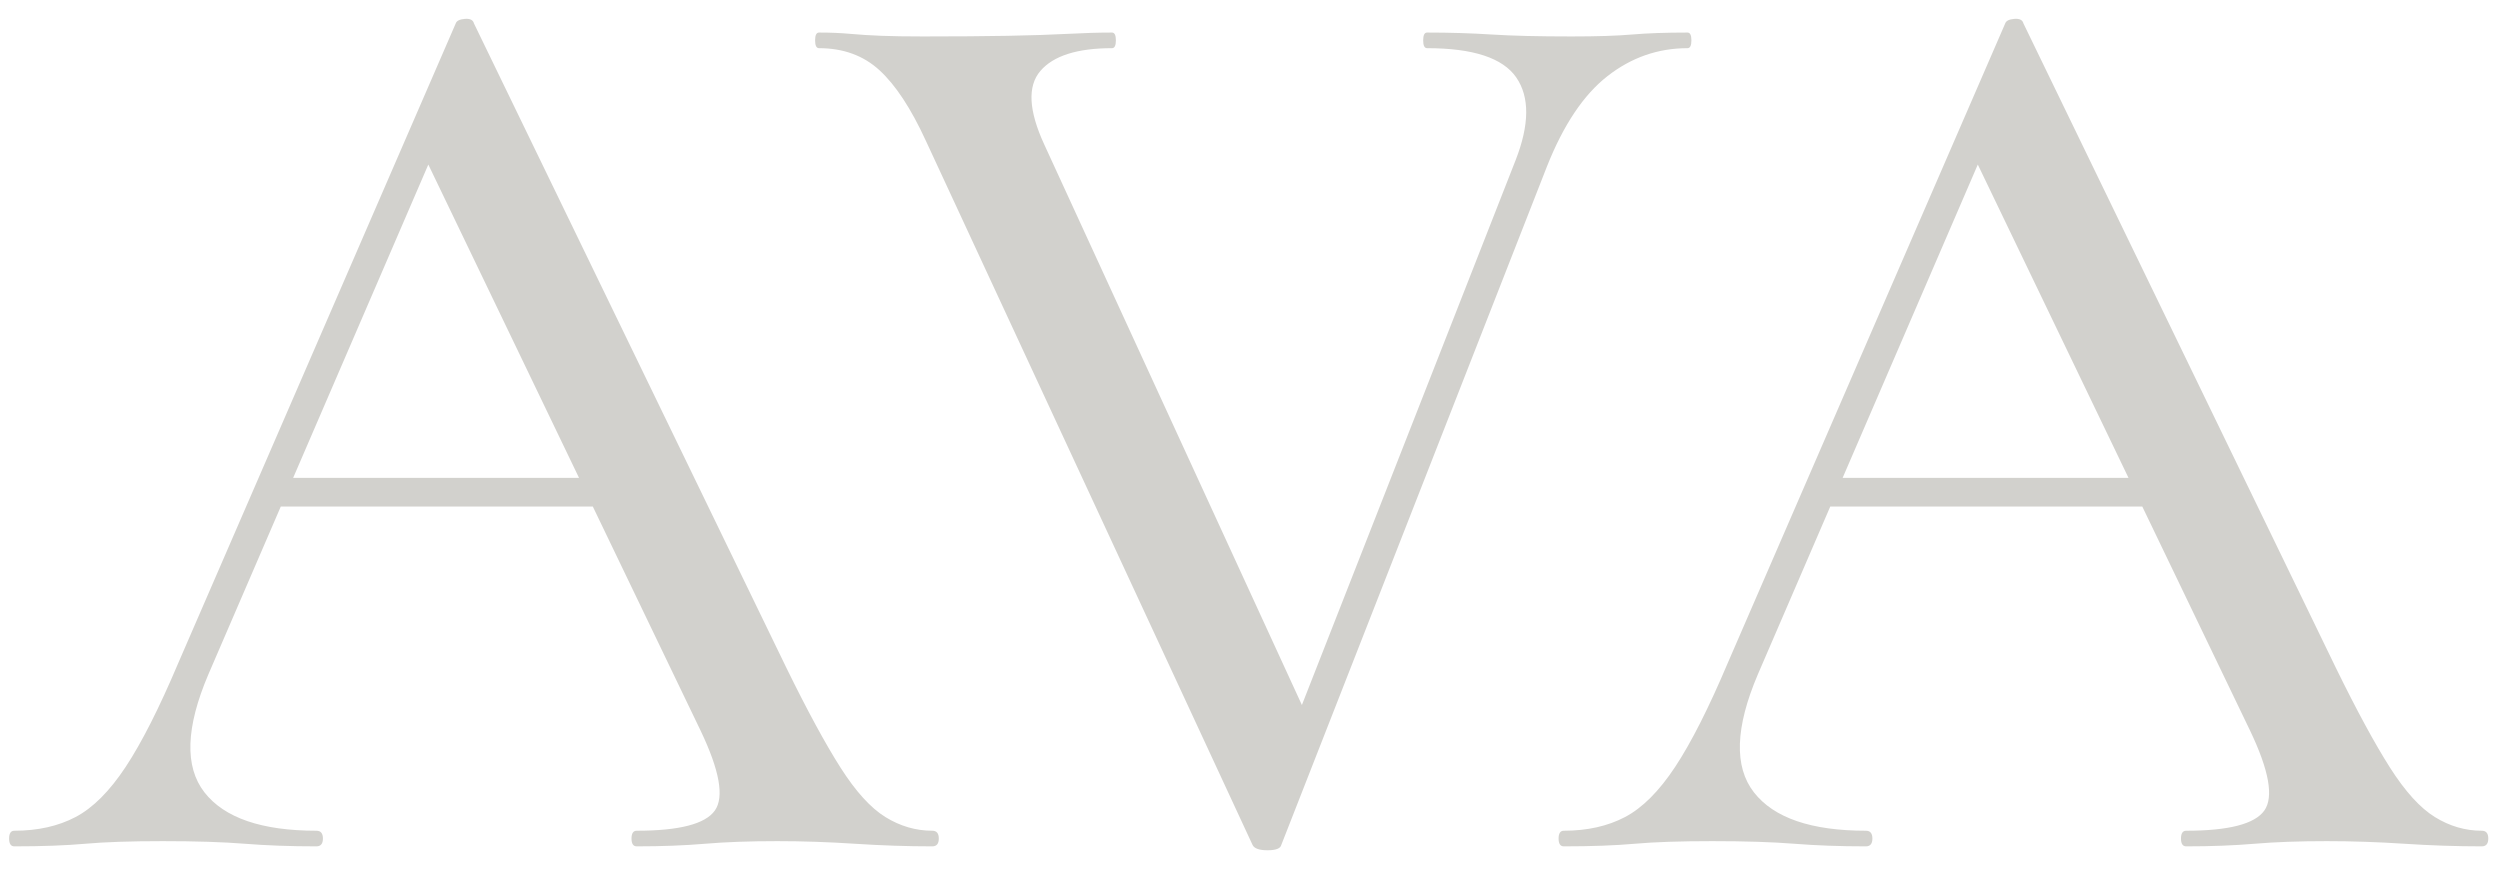
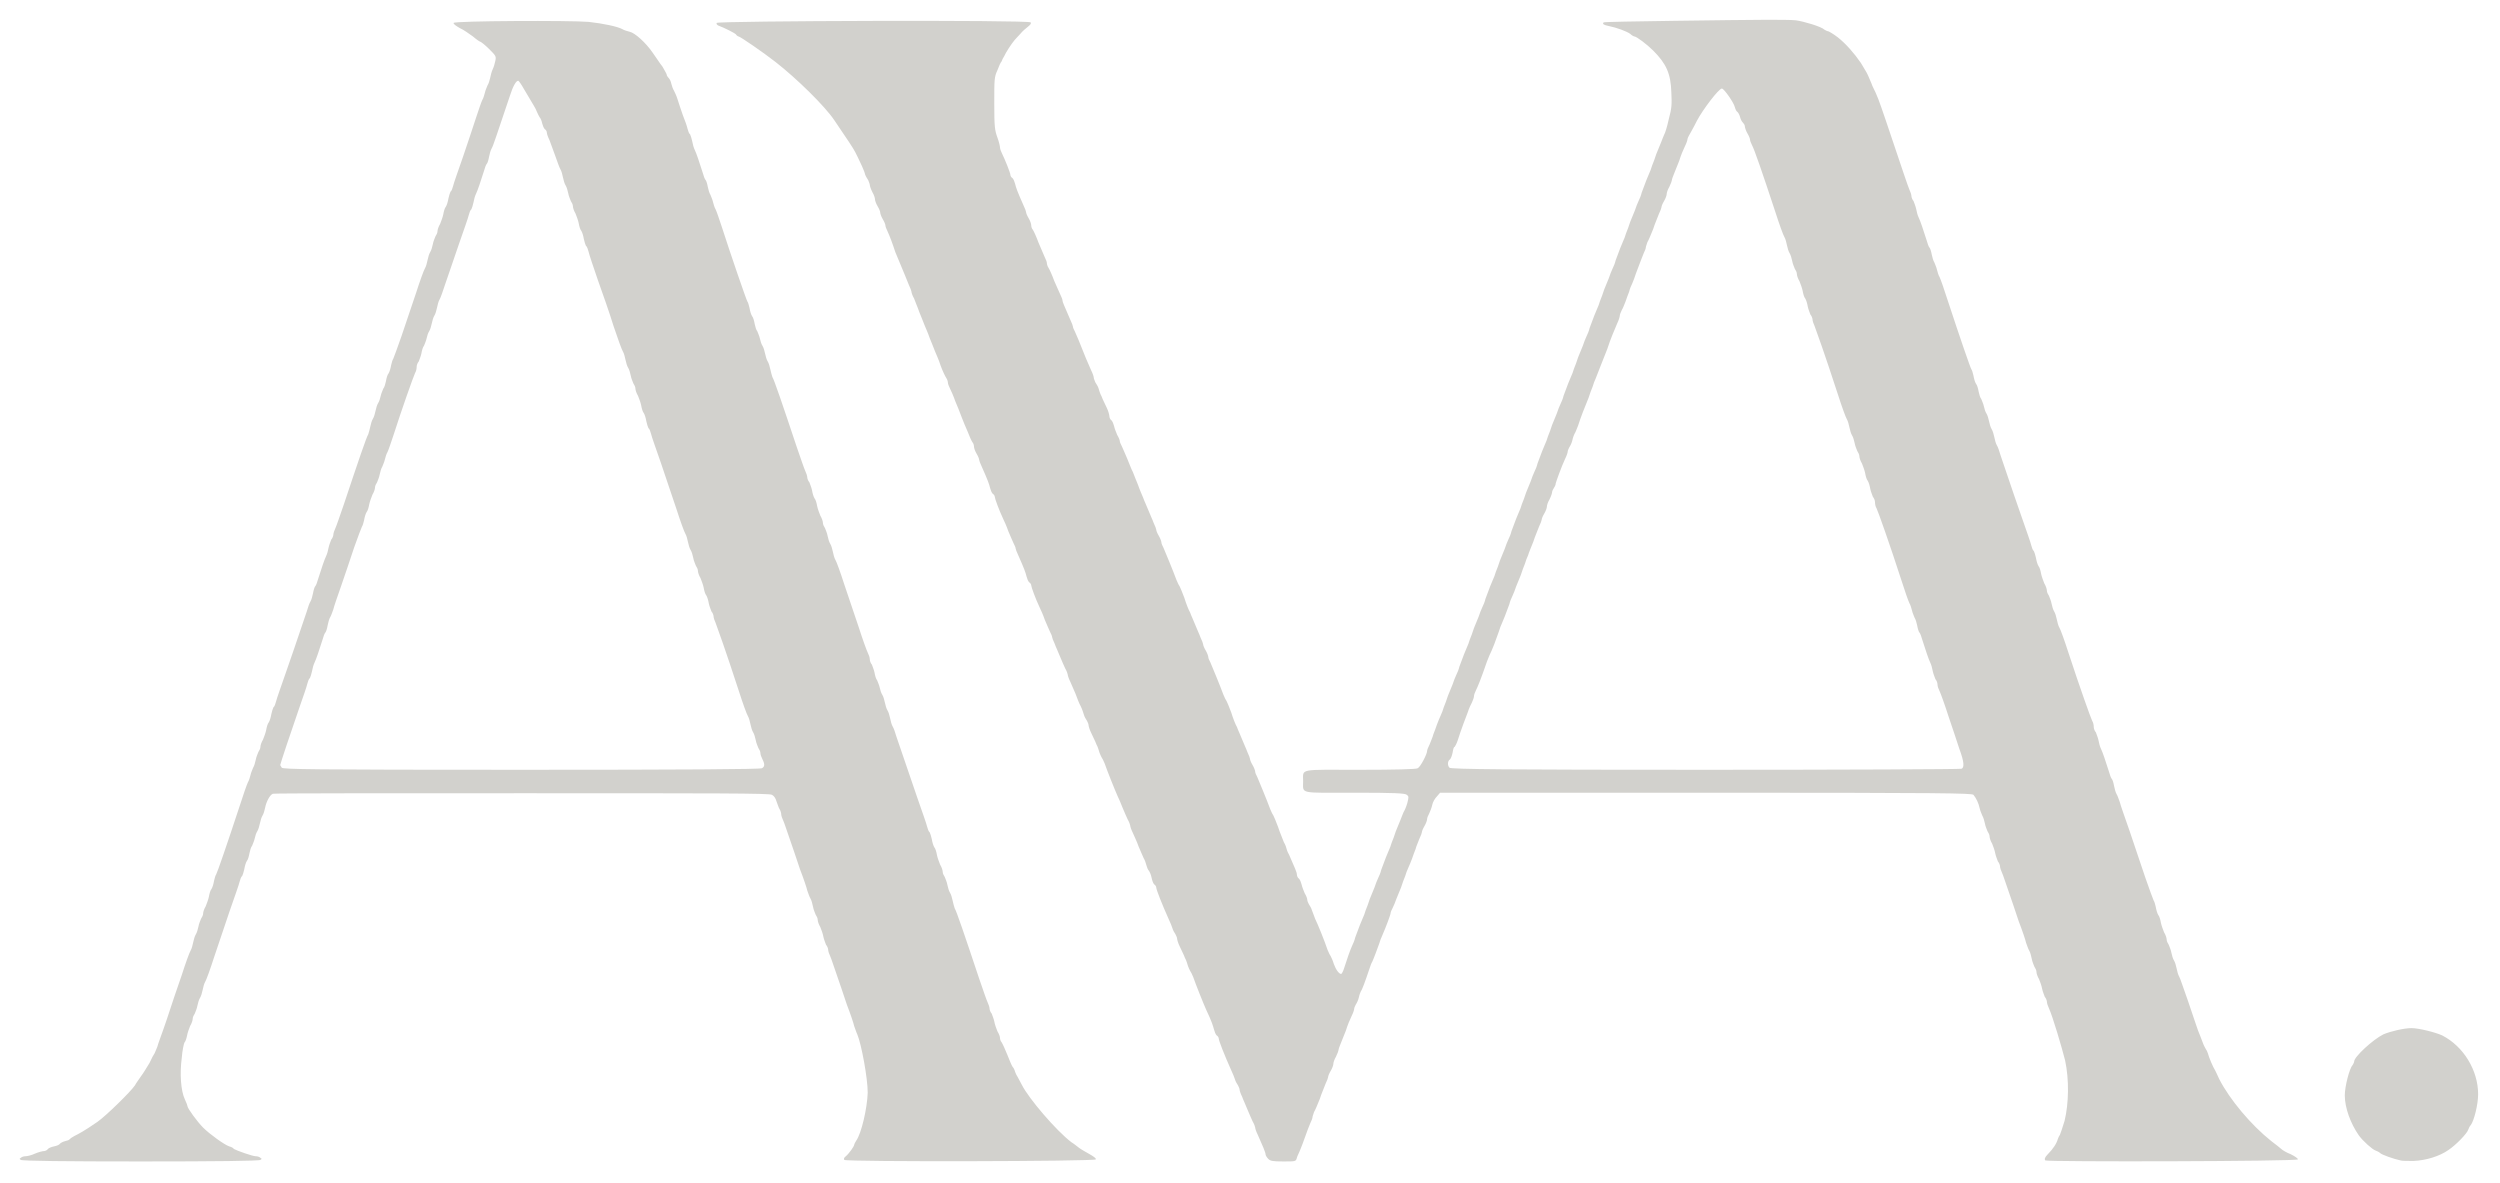
- <svg xmlns="http://www.w3.org/2000/svg" viewBox="-12 -650 1920 680" role="img" aria-label="AVA Multiservices">
-   <path fill="#d2d1cd" d="M187 -261 199 -283H471L478 -261ZM704 -12Q709 -12 709.0 -6.0Q709 0 704 0Q675 0 644.5 -2.0Q614 -4 585 -4Q553 -4 529.5 -2.0Q506 0 477 0Q473 0 473.0 -6.0Q473 -12 477 -12Q526 -12 537.0 -27.5Q548 -43 526 -89L311 -536L343 -584L148 -132Q122 -71 145.0 -41.5Q168 -12 231 -12Q236 -12 236.0 -6.0Q236 0 231 0Q201 0 176.0 -2.0Q151 -4 113 -4Q76 -4 53.5 -2.0Q31 0 -1 0Q-5 0 -5.0 -6.0Q-5 -12 -1 -12Q26 -12 46.0 -22.5Q66 -33 84.5 -61.0Q103 -89 125 -141L338 -632Q339 -635 345.0 -635.5Q351 -636 352 -632L592 -137Q616 -88 633.5 -60.5Q651 -33 668.0 -22.5Q685 -12 704 -12Z M1284.0 -625Q1287.0 -625 1287.0 -619.0Q1287.0 -613 1284.0 -613Q1250.0 -613 1222.5 -591.5Q1195.0 -570 1176.0 -522L972.0 -1Q971.0 3 961.5 3.0Q952.0 3 950.0 -1L699.0 -542Q682.0 -579 663.5 -596.0Q645.0 -613 617.0 -613Q614.0 -613 614.0 -619.0Q614.0 -625 617.0 -625Q630.0 -625 641.0 -624.0Q652.0 -623 665.0 -622.5Q678.0 -622 697.0 -622Q735.0 -622 762.0 -622.5Q789.0 -623 808.0 -624.0Q827.0 -625 842.0 -625Q845.0 -625 845.0 -619.0Q845.0 -613 842.0 -613Q802.0 -613 787.0 -595.5Q772.0 -578 790.0 -539L995.0 -93L959.0 -35L1152.0 -527Q1168.0 -568 1152.5 -590.5Q1137.0 -613 1084.0 -613Q1081.0 -613 1081.0 -619.0Q1081.0 -625 1084.0 -625Q1110.0 -625 1133.5 -623.5Q1157.0 -622 1195.0 -622Q1224.0 -622 1241.5 -623.5Q1259.0 -625 1284.0 -625Z M1377.0 -261 1389.0 -283H1661.0L1668.0 -261ZM1894.0 -12Q1899.0 -12 1899.0 -6.0Q1899.0 0 1894.0 0Q1865.0 0 1834.5 -2.0Q1804.0 -4 1775.0 -4Q1743.0 -4 1719.5 -2.0Q1696.0 0 1667.0 0Q1663.0 0 1663.0 -6.0Q1663.0 -12 1667.0 -12Q1716.0 -12 1727.0 -27.5Q1738.0 -43 1716.0 -89L1501.0 -536L1533.0 -584L1338.0 -132Q1312.0 -71 1335.0 -41.5Q1358.0 -12 1421.0 -12Q1426.0 -12 1426.0 -6.0Q1426.0 0 1421.0 0Q1391.0 0 1366.0 -2.0Q1341.0 -4 1303.0 -4Q1266.0 -4 1243.5 -2.0Q1221.0 0 1189.0 0Q1185.0 0 1185.0 -6.0Q1185.0 -12 1189.0 -12Q1216.0 -12 1236.0 -22.5Q1256.0 -33 1274.5 -61.0Q1293.0 -89 1315.0 -141L1528.0 -632Q1529.0 -635 1535.0 -635.5Q1541.0 -636 1542.0 -632L1782.0 -137Q1806.0 -88 1823.5 -60.5Q1841.0 -33 1858.0 -22.5Q1875.0 -12 1894.0 -12Z" />
+ <svg xmlns="http://www.w3.org/2000/svg" viewBox="0 0 480 227" role="img" aria-label="AVA Multiservices">
+   <path fill="#d2d1cd" fill-rule="evenodd" d="M4 222.7C3.7 222.5 3.7 222.5 4 222.3C4.2 222.1 4.6 222 4.9 222C5.2 222 6.1 221.8 6.7 221.5C7.4 221.2 8.2 221 8.5 221C8.7 221 9.1 220.8 9.2 220.6C9.4 220.4 9.9 220.2 10.4 220.1C10.9 220 11.4 219.8 11.5 219.6C11.7 219.4 12.1 219.2 12.5 219.1C12.9 219 13.3 218.9 13.4 218.7C13.5 218.6 13.9 218.3 14.3 218.1C15.1 217.7 16.1 217.2 18.7 215.4C20.3 214.3 25.1 209.6 25.9 208.4C26.1 208 26.7 207.2 27.1 206.6C27.5 206.1 28.2 204.9 28.7 204.1C29.1 203.2 29.6 202.3 29.7 202.2C29.8 202 30 201.5 30.2 201C30.3 200.5 31.2 198.2 32 195.8C32.8 193.3 34.1 189.5 34.9 187.2C35.6 185 36.4 182.8 36.6 182.5C36.8 182.2 37 181.4 37.1 180.9C37.2 180.4 37.4 179.7 37.6 179.4C37.8 179.1 38 178.4 38.1 177.9C38.2 177.3 38.5 176.7 38.6 176.4C38.8 176.1 39 175.7 39 175.4C39 175.1 39.2 174.5 39.5 174C39.7 173.5 40 172.7 40.1 172.2C40.2 171.6 40.4 170.9 40.6 170.7C40.8 170.4 41 169.7 41.1 169.1C41.2 168.6 41.4 168 41.5 167.9C41.7 167.6 43.6 162.1 46 154.8C46.7 152.6 47.4 150.6 47.6 150.2C47.8 149.9 48 149.2 48.1 148.8C48.2 148.3 48.5 147.7 48.6 147.4C48.8 147.1 49 146.4 49.1 145.9C49.2 145.3 49.5 144.7 49.6 144.4C49.8 144.1 50 143.7 50 143.4C50 143.1 50.2 142.5 50.5 142C50.7 141.5 51 140.7 51.1 140.2C51.2 139.6 51.4 138.9 51.6 138.7C51.8 138.4 52 137.7 52.1 137.1C52.2 136.6 52.4 136 52.5 135.8C52.7 135.7 52.9 135.1 53 134.7C53.1 134.2 54 131.7 54.9 129.1C56.9 123.4 58.3 119.1 58.9 117.4C59.1 116.7 59.4 115.8 59.6 115.5C59.8 115.2 60 114.4 60.1 113.9C60.2 113.3 60.4 112.7 60.5 112.6C60.7 112.4 60.9 111.8 61.1 111.1C61.7 109.2 62.3 107.4 62.6 106.8C62.8 106.4 63 105.7 63.1 105.1C63.2 104.6 63.5 103.9 63.6 103.6C63.8 103.4 64 102.9 64 102.7C64 102.4 64.2 101.8 64.4 101.4C64.6 101 65.3 98.9 66 96.9C68.8 88.5 70.4 83.8 70.7 83.4C70.8 83.1 71 82.4 71.1 81.9C71.2 81.4 71.4 80.7 71.6 80.4C71.8 80.1 72 79.4 72.1 78.9C72.2 78.4 72.4 77.7 72.6 77.4C72.8 77.1 73 76.5 73.1 76C73.2 75.5 73.5 74.9 73.6 74.6C73.8 74.4 74 73.7 74.1 73.2C74.2 72.6 74.4 71.9 74.6 71.7C74.8 71.4 75 70.7 75.1 70.1C75.2 69.6 75.4 69 75.5 68.9C75.6 68.7 76.3 66.8 77.1 64.5C77.9 62.2 79.1 58.5 79.9 56.2C80.6 54 81.4 51.8 81.6 51.5C81.8 51.2 82 50.4 82.1 49.9C82.2 49.4 82.4 48.7 82.6 48.4C82.8 48.1 83 47.4 83.1 46.9C83.2 46.3 83.5 45.7 83.6 45.4C83.8 45.1 84 44.7 84 44.4C84 44.1 84.2 43.5 84.5 43C84.7 42.5 85 41.7 85.1 41.2C85.2 40.6 85.4 39.9 85.6 39.7C85.8 39.4 86 38.7 86.1 38.1C86.2 37.6 86.4 37 86.5 36.8C86.7 36.7 86.9 36.1 87 35.7C87.1 35.2 88 32.7 88.9 30.1C89.8 27.5 90.9 24.1 91.4 22.6C91.9 21.1 92.4 19.6 92.6 19.2C92.8 18.9 93 18.2 93.1 17.8C93.2 17.3 93.5 16.7 93.6 16.4C93.8 16.1 94 15.5 94.1 15C94.2 14.5 94.4 13.7 94.6 13.3C94.8 12.9 95 12.2 95.1 11.7C95.3 10.8 95.2 10.7 93.9 9.4C93.1 8.6 92.3 8 92.2 8C92.1 8 91.5 7.6 90.8 7C90.1 6.5 89 5.7 88.3 5.4C87.6 5 87 4.6 87.1 4.4C87.2 4 109.5 3.9 113 4.2C115.8 4.5 118.6 5.1 119.5 5.6C119.8 5.8 120.5 6 120.9 6.1C121.9 6.3 124 8.2 125.3 10.1C125.9 10.9 126.7 12.2 127.2 12.8C127.6 13.5 128 14.2 128 14.3C128 14.5 128.2 14.8 128.4 15C128.6 15.2 128.8 15.6 128.9 16.1C129 16.5 129.2 17.1 129.4 17.4C129.5 17.6 129.9 18.4 130.1 19.1C130.3 19.8 130.8 21.2 131.1 22.1C131.5 23.1 131.9 24.2 132 24.7C132.1 25.1 132.3 25.7 132.5 25.8C132.6 26 132.8 26.6 132.9 27.1C133 27.7 133.2 28.4 133.4 28.8C133.7 29.4 134.3 31.2 134.9 33.1C135.1 33.8 135.3 34.4 135.5 34.6C135.6 34.7 135.8 35.3 135.9 35.9C136 36.4 136.2 37.1 136.4 37.4C136.5 37.7 136.8 38.3 136.9 38.8C137 39.2 137.2 39.9 137.4 40.2C137.6 40.6 138.1 42.1 138.6 43.6C140.2 48.6 143.3 57.6 143.5 57.9C143.6 58 143.8 58.6 143.9 59.1C144 59.7 144.2 60.4 144.4 60.7C144.6 60.9 144.8 61.6 144.9 62.2C145 62.7 145.2 63.4 145.4 63.6C145.5 63.9 145.8 64.5 145.9 65C146 65.5 146.2 66.1 146.4 66.4C146.6 66.7 146.8 67.4 146.9 67.9C147 68.4 147.2 69.1 147.4 69.4C147.6 69.7 147.8 70.4 147.9 70.9C148 71.4 148.2 72.1 148.3 72.4C148.6 72.8 150.2 77.5 153 85.9C153.7 87.9 154.4 90 154.6 90.4C154.8 90.8 155 91.4 155 91.7C155 91.9 155.2 92.4 155.4 92.6C155.5 92.9 155.8 93.6 155.9 94.1C156 94.7 156.2 95.4 156.4 95.7C156.6 95.9 156.8 96.6 156.9 97.2C157 97.7 157.3 98.5 157.5 99C157.8 99.5 158 100.1 158 100.4C158 100.7 158.2 101.1 158.4 101.4C158.5 101.7 158.8 102.3 158.9 102.9C159 103.4 159.2 104.1 159.4 104.4C159.6 104.7 159.8 105.4 159.9 105.9C160 106.4 160.2 107.2 160.4 107.5C160.6 107.8 161.4 110 162.1 112.2C162.9 114.5 164.1 118.2 164.9 120.5C165.6 122.7 166.4 124.9 166.6 125.3C166.8 125.7 167 126.2 167 126.6C167 126.9 167.2 127.4 167.4 127.6C167.5 127.9 167.8 128.6 167.9 129.1C168 129.7 168.2 130.4 168.4 130.6C168.5 130.9 168.8 131.5 168.9 132C169 132.5 169.2 133.1 169.4 133.4C169.6 133.7 169.8 134.4 169.9 134.9C170 135.4 170.2 136.1 170.4 136.4C170.6 136.7 170.8 137.4 170.9 137.9C171 138.4 171.2 139.2 171.4 139.5C171.6 139.8 171.9 140.7 172.1 141.4C172.8 143.4 174.4 148.1 176.1 153.1C177 155.7 177.9 158.2 178 158.7C178.1 159.1 178.3 159.7 178.5 159.8C178.6 160 178.8 160.6 178.9 161.1C179 161.7 179.2 162.4 179.4 162.7C179.6 162.9 179.8 163.6 179.9 164.2C180 164.7 180.3 165.5 180.5 166C180.8 166.5 181 167.1 181 167.4C181 167.7 181.2 168.1 181.4 168.4C181.5 168.7 181.8 169.3 181.9 169.9C182 170.4 182.2 171.1 182.4 171.4C182.6 171.7 182.8 172.4 182.9 172.9C183 173.4 183.2 174.1 183.3 174.4C183.6 174.8 185.2 179.5 188 187.9C188.7 189.9 189.4 192 189.6 192.4C189.8 192.8 190 193.4 190 193.7C190 193.9 190.2 194.4 190.4 194.6C190.5 194.9 190.8 195.6 190.9 196.1C191 196.7 191.3 197.5 191.5 198C191.8 198.5 192 199 192 199.3C192 199.5 192.1 199.9 192.3 200.1C192.5 200.4 193 201.5 193.4 202.5C193.8 203.5 194.2 204.5 194.4 204.8C194.6 205 194.8 205.4 194.9 205.8C195 206.1 195.2 206.5 195.4 206.8C195.5 207 195.9 207.7 196.2 208.3C197.5 210.9 202.8 217.1 205.7 219.3C206.2 219.6 206.8 220.1 207.2 220.4C207.6 220.7 208.5 221.2 209.2 221.6C209.9 222 210.5 222.4 210.4 222.6C210.3 223 162.5 223.1 162.1 222.7C162 222.5 162 222.3 162.4 222C163 221.5 164 220.1 164 219.8C164 219.7 164.2 219.3 164.4 219C165.4 217.6 166.5 212.8 166.6 209.8C166.6 207 165.4 200.5 164.6 198.6C164.4 198.2 164.2 197.5 164 197C163.9 196.5 163.3 194.7 162.6 192.9C162 191.1 161.1 188.4 160.6 187C160.1 185.6 159.6 184 159.4 183.6C159.2 183.2 159 182.6 159 182.3C159 182.1 158.8 181.6 158.6 181.4C158.5 181.1 158.2 180.4 158.1 179.9C158 179.3 157.7 178.5 157.5 178C157.2 177.5 157 176.9 157 176.6C157 176.3 156.8 175.9 156.6 175.6C156.5 175.3 156.2 174.7 156.1 174.1C156 173.6 155.8 172.8 155.6 172.5C155.4 172.2 155.2 171.5 155 171C154.9 170.5 154.3 168.7 153.6 166.9C153 165.1 152.1 162.4 151.6 161C151.1 159.6 150.6 158 150.4 157.6C150.2 157.2 150 156.6 150 156.4C150 156.2 149.9 155.7 149.7 155.4C149.5 155.1 149.3 154.4 149.1 153.9C148.9 153.2 148.6 152.8 148.2 152.6C147.8 152.3 137.5 152.3 100.2 152.3C74.1 152.3 52.6 152.3 52.4 152.4C51.8 152.6 51.1 154 50.9 155.1C50.8 155.6 50.6 156.3 50.4 156.6C50.2 156.9 50 157.6 49.9 158.1C49.8 158.6 49.6 159.3 49.4 159.6C49.2 159.9 49 160.5 48.9 161C48.8 161.5 48.5 162.1 48.4 162.4C48.2 162.6 48 163.3 47.9 163.8C47.8 164.4 47.6 165.1 47.4 165.3C47.2 165.6 47 166.3 46.9 166.9C46.8 167.4 46.6 168 46.5 168.2C46.3 168.3 46.1 168.9 46 169.3C45.9 169.8 45 172.3 44.1 174.9C43.2 177.5 41.9 181.5 41.1 183.8C40.4 186 39.6 188.2 39.4 188.5C39.2 188.8 39 189.6 38.9 190.1C38.8 190.6 38.6 191.3 38.4 191.6C38.2 191.9 38 192.6 37.9 193.1C37.8 193.7 37.5 194.3 37.4 194.6C37.2 194.9 37 195.3 37 195.6C37 195.9 36.8 196.5 36.5 197C36.3 197.5 36 198.3 35.9 198.9C35.8 199.4 35.6 200 35.4 200.2C35.3 200.4 35 201.7 34.9 203.1C34.5 206.1 34.7 209.4 35.5 211.1C35.8 211.7 36 212.3 36 212.4C36 212.8 37.9 215.4 39 216.5C40.3 217.8 43.1 219.8 44 220.1C44.4 220.2 44.8 220.4 44.9 220.6C45.4 220.9 48.5 222 49.1 222C49.4 222 49.8 222.1 50 222.3C50.3 222.5 50.3 222.5 50 222.7C49.8 222.9 41.4 223 27 223C12.6 223 4.2 222.9 4 222.7ZM243.5 222.5C243.2 222.2 243 221.8 243 221.7C243 221.3 242.4 219.9 241.5 217.9C241.2 217.3 241 216.7 241 216.5C241 216.4 240.8 215.8 240.5 215.3C240.3 214.8 239.8 213.8 239.5 213C239.2 212.2 238.7 211.2 238.5 210.6C238.2 210 238 209.4 238 209.2C238 209 237.8 208.6 237.7 208.4C237.5 208.1 237.2 207.6 237.1 207.2C237 206.9 236.7 206.1 236.4 205.5C235.1 202.6 234 199.8 234 199.4C234 199.2 233.8 198.9 233.6 198.8C233.4 198.6 233.2 198.1 233.1 197.7C232.9 197 232.7 196.2 231.6 193.9C231.1 192.8 229.5 188.8 229.1 187.6C228.9 187.1 228.6 186.5 228.5 186.4C228.4 186.2 228.2 185.8 228.1 185.5C228 185.2 227.8 184.4 227.5 183.9C227.3 183.3 226.8 182.4 226.5 181.7C226.2 181.1 226 180.4 226 180.2C226 180 225.8 179.6 225.7 179.4C225.5 179.1 225.2 178.6 225.1 178.2C225 177.9 224.7 177.1 224.4 176.5C223.1 173.6 222 170.8 222 170.4C222 170.2 221.8 169.9 221.6 169.8C221.4 169.6 221.2 169 221.1 168.5C221 168 220.8 167.5 220.6 167.2C220.4 167 220.2 166.5 220.1 166.1C220 165.7 219.8 165.1 219.6 164.8C219.4 164.4 219 163.4 218.6 162.5C218.3 161.6 217.7 160.4 217.5 159.9C217.2 159.3 217 158.7 217 158.5C217 158.4 216.8 157.8 216.5 157.3C216.3 156.8 215.8 155.8 215.5 155C215.2 154.2 214.8 153.3 214.6 152.9C214.1 151.8 212.5 147.8 212.1 146.6C211.9 146.1 211.6 145.5 211.5 145.4C211.4 145.2 211.2 144.8 211.1 144.5C211 144.2 210.8 143.4 210.5 142.9C210.3 142.3 209.8 141.4 209.5 140.7C209.2 140.1 209 139.4 209 139.2C209 139 208.8 138.6 208.7 138.4C208.5 138.1 208.2 137.6 208.1 137.2C208 136.9 207.8 136.2 207.5 135.6C207.2 135.1 206.8 134 206.5 133.2C206.2 132.5 205.7 131.4 205.5 130.9C205.2 130.3 205 129.7 205 129.5C205 129.4 204.8 128.8 204.5 128.3C204.3 127.8 203.8 126.8 203.5 126C203.2 125.2 202.7 124.2 202.5 123.6C202.2 123 202 122.4 202 122.3C202 122.1 201.8 121.7 201.6 121.3C201.4 120.9 201 119.9 200.6 119C200.3 118.1 199.8 117 199.6 116.6C198.8 114.9 198 112.7 198 112.4C198 112.2 197.8 111.9 197.6 111.8C197.4 111.6 197.2 111.1 197.1 110.7C196.9 109.9 196.7 109.3 195.5 106.6C195.2 106 195 105.4 195 105.3C195 105.1 194.8 104.7 194.6 104.3C194.4 103.9 194 102.9 193.6 102C193.3 101.1 192.8 100 192.6 99.6C191.8 97.9 191 95.7 191 95.4C191 95.2 190.8 94.9 190.6 94.8C190.4 94.6 190.2 94.1 190.1 93.7C189.9 92.9 189.7 92.3 188.5 89.6C188.2 89 188 88.4 188 88.3C188 88.1 187.8 87.6 187.5 87.1C187.2 86.6 187 86 187 85.7C187 85.5 186.9 85.1 186.7 84.9C186.5 84.6 186.1 83.7 185.8 82.9C185.4 82 184.9 80.8 184.6 80C184.3 79.2 183.8 77.9 183.4 77C183.1 76.1 182.6 75 182.4 74.6C182.2 74.2 182 73.7 182 73.5C182 73.3 181.9 72.9 181.7 72.6C181.5 72.3 181 71.3 180.6 70.2C180.3 69.2 179.7 67.9 179.5 67.4C179.3 66.8 178.8 65.7 178.5 64.9C178.2 64 177.7 62.9 177.5 62.4C177.3 61.8 176.8 60.7 176.5 59.9C176.2 59 175.7 57.9 175.5 57.3C175.2 56.8 175 56.2 175 56C175 55.9 174.8 55.3 174.5 54.7C174.1 53.7 173.7 52.7 171.9 48.4C171.7 47.7 171.3 46.7 171.1 46.1C170.9 45.6 170.6 44.8 170.4 44.4C170.2 44 170 43.5 170 43.3C170 43.1 169.8 42.6 169.5 42.1C169.2 41.6 169 41 169 40.8C169 40.6 168.8 40.1 168.5 39.6C168.2 39.1 168 38.5 168 38.3C168 38 167.8 37.4 167.5 36.9C167.2 36.3 167 35.7 167 35.5C167 35.3 166.8 34.9 166.7 34.6C166.5 34.3 166.2 33.8 166.1 33.5C166 32.9 165.1 31 164.7 30.2C164.6 30 164.4 29.6 164.2 29.2C163.8 28.4 162.7 26.8 160.2 23.1C158.4 20.4 153 15.1 148.9 11.9C146.6 10.1 142.1 7 141.8 7C141.7 7 141.4 6.8 141.3 6.6C141 6.3 139 5.3 137.9 4.9C137.7 4.8 137.5 4.6 137.6 4.4C137.7 4 197.5 3.8 197.9 4.3C198 4.5 197.9 4.7 197.4 5.1C197 5.4 196.3 6 195.9 6.5C195.5 6.9 195 7.5 194.8 7.7C194.2 8.4 193.1 10.1 192.8 10.8C192.6 11.1 192.4 11.5 192.3 11.8C192.1 12 191.8 12.7 191.5 13.5C190.9 14.8 190.9 15.2 190.9 19.9C190.9 24.4 191 25 191.5 26.4C191.8 27.2 192 28.1 192 28.3C192 28.6 192.2 29.1 192.4 29.5C192.9 30.5 194 33.2 194 33.6C194 33.8 194.2 34.1 194.4 34.2C194.6 34.4 194.8 34.9 194.9 35.3C195.1 36.1 195.3 36.7 196.5 39.4C196.8 40 197 40.6 197 40.7C197 40.9 197.2 41.4 197.5 41.9C197.8 42.4 198 43 198 43.3C198 43.5 198.1 43.9 198.3 44.1C198.5 44.4 199 45.5 199.4 46.6C199.9 47.7 200.4 49 200.6 49.4C200.8 49.8 201 50.3 201 50.5C201 50.7 201.1 51.1 201.3 51.4C201.5 51.7 202 52.8 202.4 53.9C202.9 55 203.4 56.2 203.6 56.6C203.8 57 204 57.5 204 57.7C204 58 204.3 58.6 205.5 61.4C205.8 62 206 62.6 206 62.7C206 62.9 206.2 63.3 206.4 63.7C206.7 64.3 207.3 65.8 208.5 68.8C208.8 69.5 209.3 70.6 209.5 71.1C209.8 71.7 210 72.3 210 72.5C210 72.7 210.2 73.1 210.3 73.4C210.5 73.7 210.8 74.2 210.9 74.5C211 74.8 211.2 75.6 211.5 76.1C211.7 76.7 212.2 77.6 212.5 78.3C212.8 78.9 213 79.7 213 79.9C213 80.2 213.2 80.6 213.4 80.7C213.6 80.9 213.8 81.4 213.9 81.8C214 82.3 214.3 83 214.5 83.5C214.8 84 215 84.5 215 84.7C215 84.9 215.2 85.3 215.4 85.7C215.6 86.1 216 87.1 216.4 88C216.8 88.9 217.2 90.1 217.5 90.6C217.7 91.2 218.2 92.3 218.5 93.1C218.8 94 219.3 95.1 219.5 95.6C219.7 96.2 220.2 97.2 220.5 98C220.8 98.8 221.3 99.8 221.5 100.4C221.8 101 222 101.6 222 101.7C222 101.9 222.2 102.4 222.5 102.9C222.8 103.4 223 104 223 104.2C223 104.4 223.2 104.8 223.4 105.2C223.7 105.9 225.2 109.5 225.9 111.4C226.1 111.9 226.4 112.5 226.5 112.6C226.6 112.8 227 113.7 227.4 114.8C227.7 115.8 228.2 117.1 228.5 117.6C228.7 118.2 229.2 119.2 229.5 120C229.8 120.8 230.3 121.8 230.5 122.4C230.8 123 231 123.6 231 123.7C231 123.9 231.2 124.4 231.5 124.9C231.8 125.4 232 126 232 126.2C232 126.4 232.2 126.8 232.4 127.2C232.7 127.9 234.2 131.5 234.9 133.4C235.1 133.9 235.4 134.5 235.5 134.6C235.6 134.8 236 135.7 236.4 136.8C236.7 137.8 237.2 139.1 237.5 139.6C237.7 140.2 238.2 141.2 238.5 142C238.8 142.8 239.3 143.8 239.5 144.4C239.8 145 240 145.6 240 145.7C240 145.9 240.2 146.4 240.5 146.9C240.8 147.4 241 148 241 148.2C241 148.4 241.2 148.8 241.4 149.2C241.7 149.9 243.2 153.5 243.9 155.4C244.1 155.9 244.4 156.5 244.5 156.6C244.6 156.8 245 157.7 245.4 158.8C245.7 159.8 246.3 161.1 246.5 161.7C246.8 162.2 247 162.8 247 162.9C247 163 247.2 163.6 247.5 164.1C248.6 166.6 249 167.5 249 167.9C249 168.2 249.2 168.6 249.4 168.7C249.6 168.9 249.8 169.4 249.9 169.8C250 170.3 250.3 171 250.5 171.5C250.8 172 251 172.5 251 172.8C251 173 251.2 173.4 251.3 173.6C251.5 173.9 251.8 174.4 251.9 174.8C252 175.1 252.3 175.8 252.5 176.4C253 177.4 254.3 180.6 254.9 182.4C255.1 182.9 255.4 183.5 255.5 183.6C255.6 183.8 255.9 184.4 256.1 185.1C256.5 186.2 257.1 187 257.5 187C257.6 187 257.9 186.5 258.1 185.8C258.6 184.2 259.2 182.5 259.6 181.6C259.8 181.2 260.1 180.5 260.2 180C261 177.8 261.3 177.1 261.6 176.4C261.8 176 262.1 175.2 262.2 174.8C262.4 174.3 262.8 173.3 263 172.6C263.3 171.9 263.7 170.9 263.9 170.4C264.1 169.8 264.4 169 264.6 168.6C264.8 168.2 265.1 167.5 265.2 167C266 164.8 266.3 164.1 266.6 163.4C266.8 163 267.1 162.2 267.2 161.8C267.4 161.3 267.8 160.3 268 159.6C268.3 158.9 268.7 157.9 268.9 157.4C269.1 156.8 269.4 156.2 269.5 155.9C269.7 155.6 270 154.9 270.2 154.2C270.5 153 270.5 152.9 270.1 152.6C269.8 152.3 267.6 152.2 260.1 152.2C249.3 152.2 250.2 152.5 250.2 150C250.2 147.5 249.2 147.8 261.2 147.8C267.7 147.8 272 147.7 272.2 147.5C272.7 147.3 274 144.8 274 144.2C274 144 274.2 143.5 274.5 142.9C274.7 142.3 275.1 141.5 275.2 141C275.4 140.5 275.7 139.7 275.9 139.1C276.1 138.6 276.4 137.8 276.6 137.4C276.8 137 277.1 136.2 277.2 135.8C277.4 135.3 277.8 134.3 278 133.6C278.3 132.9 278.7 131.9 278.9 131.4C279.1 130.8 279.4 130 279.6 129.6C279.8 129.2 280.1 128.5 280.2 128C281 125.8 281.3 125.1 281.6 124.4C281.8 124 282.1 123.2 282.2 122.8C282.4 122.3 282.8 121.3 283 120.6C283.3 119.9 283.7 118.9 283.9 118.4C284.1 117.8 284.4 117 284.6 116.6C284.8 116.2 285.1 115.5 285.2 115C286 112.8 286.3 112.1 286.6 111.4C286.8 111 287.1 110.2 287.2 109.8C287.4 109.3 287.8 108.3 288 107.6C288.3 106.9 288.7 105.9 288.9 105.4C289.1 104.8 289.4 104 289.6 103.6C289.8 103.2 290.1 102.5 290.2 102C291 99.8 291.3 99.1 291.6 98.4C291.8 98 292.1 97.2 292.2 96.8C292.4 96.3 292.8 95.3 293 94.6C293.3 93.9 293.7 92.9 293.9 92.4C294.1 91.8 294.4 91 294.6 90.6C294.8 90.2 295.1 89.5 295.2 89C296 86.8 296.3 86.1 296.6 85.4C296.8 85 297.1 84.2 297.2 83.8C297.4 83.3 297.8 82.3 298 81.6C298.3 80.9 298.7 79.9 298.9 79.4C299.1 78.8 299.4 78 299.6 77.6C299.8 77.2 300.1 76.5 300.2 76C301 73.8 301.3 73.1 301.6 72.4C301.8 72 302.1 71.2 302.2 70.8C302.4 70.3 302.8 69.3 303 68.6C303.3 67.9 303.7 66.9 303.9 66.4C304.1 65.8 304.4 65 304.6 64.6C304.8 64.2 305.1 63.5 305.2 63C306 60.8 306.3 60.1 306.6 59.4C306.8 59 307.1 58.2 307.2 57.8C307.4 57.3 307.8 56.3 308 55.6C308.3 54.9 308.7 53.9 308.9 53.4C309.1 52.8 309.4 52 309.6 51.6C309.8 51.2 310.1 50.5 310.2 50C311 47.8 311.3 47.1 311.6 46.4C311.8 46 312.1 45.2 312.2 44.8C312.4 44.3 312.8 43.3 313 42.6C313.3 41.9 313.7 40.9 313.9 40.4C314.1 39.8 314.4 39 314.6 38.6C314.8 38.2 315.1 37.5 315.2 37C316 34.8 316.3 34.1 316.6 33.4C316.8 33 317.1 32.2 317.2 31.8C317.4 31.3 317.8 30.3 318 29.6C318.3 28.9 318.7 27.9 318.9 27.4C319.1 26.8 319.4 26.2 319.5 25.9C319.7 25.6 320.1 24.3 320.4 22.9C321 20.7 321 20 320.9 17.8C320.8 14.1 319.9 12.2 317.4 9.7C316.2 8.5 314.2 7 313.8 7C313.7 7 313.3 6.8 313 6.5C312.3 6 310.4 5.3 308.9 5C307.9 4.8 307.6 4.6 307.9 4.3C308 4.2 314 4.1 321.3 4C328.6 3.9 336.6 3.8 339 3.8C341.4 3.8 344 3.8 344.8 3.9C346.3 4.1 349.7 5.1 350.3 5.7C350.5 5.8 350.8 6 351 6C351.1 6 352 6.5 352.9 7.2C354.4 8.4 356 10.2 357.3 12.1C358.4 13.9 358.5 14.1 358.8 14.8C358.9 15.1 359.3 15.9 359.5 16.5C360.5 18.5 360.7 19.1 362.1 23.2C365.5 33.3 366.3 35.7 366.6 36.4C366.8 36.8 367 37.4 367 37.7C367 37.9 367.2 38.4 367.4 38.6C367.5 38.9 367.8 39.6 367.9 40.1C368 40.7 368.2 41.4 368.4 41.8C368.7 42.4 369.3 44.2 369.9 46.1C370.1 46.8 370.3 47.4 370.5 47.6C370.6 47.7 370.8 48.3 370.9 48.9C371 49.4 371.2 50.1 371.4 50.4C371.5 50.7 371.8 51.3 371.9 51.8C372 52.2 372.2 52.9 372.4 53.2C372.6 53.6 373.3 55.6 374 57.8C376.4 65.1 378.3 70.6 378.5 70.9C378.6 71 378.8 71.6 378.9 72.1C379 72.7 379.2 73.4 379.4 73.7C379.6 73.9 379.8 74.6 379.9 75.2C380 75.7 380.2 76.4 380.4 76.6C380.5 76.9 380.8 77.5 380.9 78C381 78.5 381.2 79.1 381.4 79.4C381.6 79.7 381.8 80.4 381.9 80.9C382 81.4 382.2 82.1 382.4 82.4C382.6 82.7 382.8 83.4 382.9 83.9C383 84.4 383.2 85.2 383.4 85.5C383.6 85.8 383.9 86.7 384.1 87.4C384.7 89.1 386.1 93.4 388.1 99.1C389 101.7 389.9 104.2 390 104.7C390.1 105.1 390.3 105.7 390.5 105.8C390.6 106 390.8 106.6 390.9 107.1C391 107.7 391.2 108.4 391.4 108.7C391.6 108.9 391.8 109.6 391.9 110.2C392 110.7 392.3 111.5 392.5 112C392.8 112.5 393 113.1 393 113.4C393 113.7 393.2 114.1 393.4 114.4C393.5 114.7 393.8 115.3 393.9 115.9C394 116.4 394.2 117.1 394.4 117.4C394.6 117.7 394.8 118.4 394.9 118.9C395 119.4 395.2 120.2 395.4 120.5C395.6 120.8 396.4 123 397.1 125.2C399.4 132.2 401.4 137.8 401.7 138.4C401.9 138.7 402 139.2 402 139.6C402 139.9 402.2 140.4 402.4 140.6C402.5 140.9 402.8 141.6 402.9 142.1C403 142.7 403.2 143.4 403.4 143.8C403.7 144.4 404.3 146.2 404.9 148.1C405.1 148.8 405.3 149.4 405.5 149.6C405.6 149.7 405.8 150.3 405.9 150.9C406 151.4 406.2 152.2 406.4 152.5C406.6 152.8 406.8 153.5 407 154C407.1 154.5 408 157 408.9 159.6C409.8 162.2 411.1 166.2 411.9 168.5C412.7 170.8 413.4 172.7 413.5 172.9C413.6 173 413.8 173.6 413.9 174.1C414 174.7 414.2 175.4 414.4 175.7C414.6 175.9 414.8 176.6 414.9 177.2C415 177.7 415.3 178.5 415.5 179C415.8 179.5 416 180.1 416 180.4C416 180.7 416.2 181.1 416.4 181.4C416.5 181.7 416.8 182.3 416.9 182.9C417 183.4 417.2 184.1 417.4 184.4C417.6 184.7 417.8 185.4 417.9 185.9C418 186.4 418.2 187.2 418.4 187.5C418.6 187.8 419.3 190 420.1 192.2C420.9 194.5 421.7 197 422 197.8C422.3 198.5 422.7 199.6 422.9 200.1C423.1 200.7 423.4 201.2 423.5 201.4C423.6 201.5 423.8 201.9 423.9 202.2C424.1 203 424.9 204.9 425.3 205.5C425.4 205.7 425.8 206.5 426.1 207.2C428.1 211.1 432.2 216 436.1 219.1C436.9 219.7 437.8 220.4 438 220.6C438.2 220.8 439 221.3 439.8 221.6C440.6 222 441.2 222.4 441.2 222.6C441.1 223 393 223.1 392.7 222.8C392.5 222.6 392.6 222.2 393.1 221.7C394.2 220.6 394.9 219.5 395.1 218.7C395.2 218.4 395.4 218 395.5 217.9C395.6 217.7 396 216.5 396.4 215.2C397.2 211.9 397.3 207.3 396.5 203.6C395.9 201.2 394.1 195.1 393.4 193.6C393.2 193.2 393 192.6 393 192.3C393 192.1 392.8 191.6 392.6 191.4C392.5 191.1 392.2 190.4 392.1 189.9C392 189.3 391.7 188.5 391.5 188C391.2 187.5 391 186.9 391 186.6C391 186.3 390.8 185.9 390.6 185.6C390.5 185.3 390.2 184.7 390.1 184.1C390 183.6 389.8 182.8 389.6 182.5C389.4 182.2 389.2 181.5 389 181C388.9 180.5 388.3 178.7 387.6 176.9C387 175.1 386.1 172.4 385.6 171C385.1 169.6 384.6 168 384.4 167.6C384.2 167.2 384 166.6 384 166.3C384 166.1 383.8 165.6 383.6 165.4C383.5 165.1 383.2 164.4 383.1 163.9C383 163.3 382.7 162.5 382.5 162C382.2 161.5 382 160.9 382 160.6C382 160.3 381.8 159.9 381.6 159.6C381.5 159.3 381.2 158.7 381.1 158.1C381 157.6 380.8 156.9 380.6 156.6C380.5 156.3 380.2 155.7 380.1 155.2C379.9 154.2 379.4 153.2 378.9 152.6C378.5 152.3 373.8 152.2 327.5 152.2L276.5 152.2L275.9 152.9C275.5 153.3 275.1 154 275 154.5C274.9 155 274.6 155.8 274.4 156.2C274.2 156.6 274 157 274 157.3C274 157.5 273.8 158.1 273.5 158.6C273.2 159.1 273 159.6 273 159.8C273 159.9 272.8 160.5 272.5 161.1C272.3 161.7 271.9 162.5 271.8 163C271.6 163.5 271.3 164.3 271.1 164.9C270.9 165.4 270.6 166.2 270.4 166.6C270.2 167 269.9 167.8 269.8 168.2C269.6 168.7 269.2 169.7 269 170.4C268.7 171.1 268.3 172.1 268.1 172.6C267.9 173.2 267.6 173.9 267.4 174.3C267.2 174.7 267 175.1 267 175.3C267 175.6 266.1 178 265.4 179.6C265.2 180 264.9 180.8 264.8 181.2C264.6 181.7 264.3 182.6 264.1 183.1C263.9 183.7 263.6 184.3 263.5 184.6C263.3 184.9 263.1 185.5 262.9 186.1C262.1 188.5 261.5 190.1 261.3 190.3C261.2 190.5 261 191 260.9 191.5C260.8 192 260.5 192.6 260.3 192.9C260.2 193.1 260 193.5 260 193.7C260 193.9 259.8 194.5 259.5 195.1C259.2 195.7 258.7 196.9 258.4 197.9C258 198.8 257.6 200 257.4 200.4C257.2 200.9 257 201.4 257 201.6C257 201.7 256.8 202.3 256.5 202.9C256.2 203.4 256 204 256 204.3C256 204.5 255.8 205.1 255.5 205.6C255.2 206.1 255 206.6 255 206.8C255 206.9 254.8 207.5 254.5 208.1C254.3 208.7 253.7 210 253.4 211C253 212 252.5 213.2 252.3 213.5C252.2 213.9 252 214.3 252 214.5C252 214.7 251.8 215.2 251.6 215.6C251.3 216.3 251.1 216.8 250.1 219.6C249.9 220.2 249.6 220.8 249.5 221.1C249.4 221.4 249.1 221.9 249 222.3C248.8 223 248.8 223 246.4 223C244.3 223 243.9 222.9 243.5 222.5ZM460.9 222.8C459.5 222.5 457.3 221.7 457 221.4C456.8 221.2 456.4 221 456.1 220.9C455.5 220.7 453.7 219.1 452.9 218C451.3 215.7 450.2 212.7 450.2 210.3C450.2 208.6 451.1 205.1 451.7 204.5C451.8 204.3 452 204 452 203.8C452 202.9 455.6 199.6 457.6 198.6C459 198 461.6 197.4 463 197.4C464.4 197.4 467.6 198.2 468.9 198.8C473 200.9 475.8 205.5 475.8 210.1C475.8 212.1 475 215.2 474.4 216C474.2 216.2 474 216.6 473.9 216.9C473.7 217.6 471.6 219.8 470.1 220.8C468.4 222 465.8 222.8 463.4 222.9C462.3 222.9 461.1 222.9 460.9 222.8ZM146.3 147.5C146.8 147.2 146.9 146.8 146.4 145.8C146.2 145.4 146 144.9 146 144.6C146 144.3 145.8 143.9 145.6 143.6C145.5 143.3 145.2 142.7 145.1 142.1C145 141.6 144.8 140.9 144.6 140.6C144.4 140.3 144.2 139.6 144.1 139.1C144 138.6 143.8 137.8 143.6 137.5C143.4 137.2 142.6 135 141.9 132.8C139.3 124.8 137.7 120.4 137.4 119.6C137.2 119.2 137 118.6 137 118.3C137 118.1 136.8 117.6 136.6 117.4C136.5 117.1 136.2 116.4 136.1 115.9C136 115.3 135.8 114.6 135.6 114.3C135.4 114.1 135.2 113.4 135.1 112.8C135 112.3 134.7 111.5 134.5 111C134.2 110.5 134 109.9 134 109.6C134 109.3 133.8 108.9 133.6 108.6C133.5 108.3 133.2 107.7 133.1 107.1C133 106.6 132.8 105.9 132.6 105.6C132.4 105.3 132.2 104.6 132.1 104.1C132 103.6 131.8 102.8 131.6 102.5C131.4 102.2 130.6 100 129.9 97.8C129.1 95.5 127.8 91.5 126.9 88.9C126 86.3 125.1 83.8 125 83.3C124.9 82.9 124.7 82.3 124.5 82.2C124.4 82 124.2 81.4 124.1 80.9C124 80.3 123.8 79.6 123.6 79.3C123.4 79.1 123.2 78.4 123.1 77.8C123 77.3 122.7 76.5 122.5 76C122.2 75.5 122 74.9 122 74.6C122 74.3 121.8 73.9 121.6 73.6C121.5 73.3 121.2 72.7 121.1 72.1C121 71.6 120.8 70.9 120.6 70.6C120.4 70.3 120.2 69.6 120.1 69.1C120 68.6 119.8 67.8 119.6 67.5C119.4 67.2 118.6 65 117.8 62.6C117.1 60.3 115.7 56.3 114.8 53.8C113.9 51.2 113.1 48.8 113 48.3C112.9 47.9 112.7 47.3 112.5 47.2C112.4 47 112.2 46.4 112.1 45.9C112 45.3 111.8 44.6 111.6 44.3C111.4 44.1 111.2 43.4 111.1 42.8C111 42.3 110.7 41.5 110.5 41C110.2 40.5 110 39.9 110 39.6C110 39.3 109.8 38.9 109.6 38.6C109.5 38.3 109.2 37.7 109.1 37.1C109 36.6 108.8 35.9 108.6 35.6C108.4 35.3 108.2 34.6 108.1 34.1C108 33.6 107.8 32.8 107.6 32.5C107.4 32.2 107 31 106.6 29.9C106.2 28.8 105.7 27.4 105.5 26.9C105.2 26.3 105 25.7 105 25.5C105 25.2 104.8 24.9 104.6 24.8C104.4 24.6 104.2 24.1 104.1 23.7C104 23.2 103.8 22.7 103.6 22.5C103.5 22.3 103.2 21.8 103.1 21.5C103 21.2 102.7 20.6 102.5 20.3C102.1 19.6 101.9 19.3 100.6 17.1C100.1 16.2 99.6 15.5 99.5 15.5C99.1 15.5 98.5 16.5 97.9 18.4C95.3 26.1 94.7 28 94.4 28.5C94.2 28.8 94 29.6 93.9 30.1C93.8 30.7 93.6 31.3 93.5 31.4C93.3 31.6 93.1 32.2 92.9 32.9C92.3 34.8 91.7 36.6 91.4 37.2C91.2 37.6 91 38.3 90.9 38.9C90.8 39.4 90.6 40 90.5 40.2C90.3 40.3 90.1 40.9 90 41.3C89.9 41.8 89 44.3 88.1 46.9C87.2 49.5 86.1 52.8 85.6 54.2C85.1 55.7 84.6 57.2 84.4 57.5C84.2 57.8 84 58.6 83.9 59.1C83.8 59.6 83.6 60.3 83.4 60.6C83.2 60.9 83 61.6 82.9 62.1C82.8 62.6 82.6 63.3 82.4 63.6C82.2 63.9 82 64.5 81.9 65C81.8 65.5 81.5 66.1 81.4 66.4C81.2 66.6 81 67.3 80.9 67.9C80.8 68.4 80.5 69.1 80.4 69.4C80.2 69.6 80 70.1 80 70.4C80 70.8 79.9 71.3 79.7 71.6C79.4 72.2 77 79 75.6 83.4C75.1 84.9 74.6 86.4 74.4 86.8C74.2 87.1 74 87.8 73.9 88.2C73.8 88.7 73.5 89.3 73.4 89.6C73.2 89.9 73 90.6 72.9 91.1C72.8 91.7 72.5 92.3 72.4 92.6C72.2 92.9 72 93.3 72 93.6C72 93.9 71.8 94.5 71.5 95C71.3 95.5 71 96.3 70.9 96.8C70.8 97.4 70.6 98.1 70.4 98.3C70.2 98.6 70 99.3 69.9 99.9C69.8 100.4 69.6 101 69.5 101.1C69.4 101.3 68.7 103.1 68 105.1C67.3 107.2 66.2 110.5 65.5 112.5C64.8 114.5 64.1 116.5 64 117C63.8 117.5 63.6 118.2 63.4 118.5C63.2 118.8 63 119.6 62.9 120.1C62.8 120.7 62.6 121.3 62.5 121.4C62.3 121.6 62.1 122.2 61.9 122.9C61.3 124.8 60.7 126.6 60.4 127.2C60.2 127.6 60 128.3 59.9 128.9C59.8 129.4 59.6 130 59.5 130.2C59.3 130.3 59.1 130.9 59 131.3C58.9 131.8 58.2 133.8 57.5 135.8C55.9 140.4 53.8 146.7 53.8 146.9C53.8 146.9 53.9 147.1 54.1 147.4C54.5 147.7 59 147.8 100.2 147.8C131.1 147.8 145.9 147.7 146.3 147.5ZM376.6 147.6C377.2 147.4 377.1 146.2 376.2 143.8C375.8 142.6 374.9 139.8 374.1 137.5C373.4 135.3 372.6 133.1 372.4 132.7C372.2 132.3 372 131.8 372 131.4C372 131.1 371.8 130.6 371.6 130.4C371.5 130.1 371.2 129.4 371.1 128.9C371 128.3 370.8 127.6 370.6 127.2C370.3 126.6 369.7 124.8 369.1 122.9C368.9 122.2 368.7 121.6 368.5 121.4C368.4 121.3 368.2 120.7 368.1 120.1C368 119.6 367.8 118.9 367.6 118.6C367.5 118.3 367.2 117.7 367.1 117.2C367 116.8 366.8 116.1 366.6 115.8C366.4 115.4 365.7 113.4 365 111.2C362.9 104.7 360.6 98.2 360.3 97.6C360.1 97.3 360 96.8 360 96.4C360 96.1 359.8 95.6 359.6 95.4C359.5 95.1 359.2 94.4 359.1 93.9C359 93.3 358.8 92.6 358.6 92.3C358.4 92.1 358.2 91.4 358.1 90.8C358 90.3 357.7 89.5 357.5 89C357.2 88.5 357 87.9 357 87.6C357 87.3 356.8 86.9 356.6 86.6C356.5 86.3 356.2 85.7 356.1 85.1C356 84.6 355.8 83.9 355.6 83.6C355.4 83.3 355.2 82.6 355.1 82.1C355 81.6 354.8 80.8 354.6 80.5C354.4 80.2 353.6 78 352.9 75.8C350.3 67.8 348.7 63.4 348.4 62.6C348.2 62.2 348 61.6 348 61.3C348 61.1 347.8 60.6 347.6 60.4C347.5 60.1 347.2 59.4 347.1 58.9C347 58.3 346.8 57.6 346.6 57.3C346.4 57.1 346.2 56.4 346.1 55.8C346 55.3 345.7 54.5 345.5 54C345.2 53.5 345 52.9 345 52.6C345 52.3 344.8 51.9 344.6 51.6C344.5 51.3 344.2 50.7 344.1 50.1C344 49.6 343.8 48.9 343.6 48.6C343.4 48.3 343.2 47.6 343.1 47.1C343 46.6 342.8 45.8 342.6 45.5C342.4 45.2 341.6 43 340.9 40.8C338.3 32.9 336.8 28.6 336.4 27.9C336.2 27.5 336 27 336 26.8C336 26.6 335.8 26.1 335.5 25.6C335.2 25.1 335 24.4 335 24.2C335 24 334.8 23.7 334.6 23.5C334.4 23.3 334.2 22.9 334.1 22.5C334 22.1 333.8 21.7 333.6 21.5C333.4 21.4 333.2 21 333.1 20.6C332.9 19.7 331 17 330.6 17C330 17 326.9 21.1 325.8 23.2C325.6 23.6 325.2 24.4 324.8 25.1C324.4 25.8 324 26.5 324 26.7C324 26.9 323.8 27.5 323.5 28.1C323.2 28.7 322.7 29.9 322.4 30.9C322 31.8 321.6 33 321.4 33.4C321.2 33.9 321 34.4 321 34.6C321 34.7 320.8 35.3 320.5 35.9C320.2 36.4 320 37 320 37.3C320 37.5 319.8 38.1 319.5 38.6C319.2 39.1 319 39.6 319 39.8C319 39.9 318.8 40.5 318.5 41.1C318.3 41.7 317.7 43 317.4 44C317 45 316.5 46.2 316.3 46.5C316.2 46.9 316 47.3 316 47.5C316 47.7 315.8 48.2 315.6 48.6C315.3 49.3 315.1 49.9 314.1 52.5C313.9 53.1 313.6 54 313.4 54.4C313.2 54.8 312.9 55.5 312.8 56C312.6 56.5 312.3 57.3 312.1 57.9C311.9 58.4 311.6 59.2 311.4 59.5C311.2 59.9 311 60.4 311 60.6C311 60.8 310.8 61.5 310.5 62.1C310 63.3 309.2 65.1 308.6 67C307.5 69.7 306.7 71.9 306.4 72.6C306.2 73 305.9 73.8 305.8 74.2C305.6 74.7 305.2 75.7 305 76.4C304.3 78.1 303.5 80.1 303 81.7C302.7 82.5 302.4 83.2 302.3 83.3C302.2 83.5 302 84 301.9 84.5C301.8 85 301.5 85.6 301.3 85.9C301.2 86.1 301 86.5 301 86.7C301 86.9 300.8 87.5 300.5 88.1C299.8 89.6 298.8 92.4 298.7 92.8C298.7 93 298.6 93.3 298.4 93.6C298.2 93.9 298 94.3 298 94.5C298 94.7 297.8 95.3 297.5 95.9C297.2 96.4 297 97 297 97.3C297 97.5 296.8 98.1 296.5 98.6C296.2 99.1 296 99.6 296 99.8C296 99.9 295.8 100.5 295.5 101.1C295.3 101.7 294.7 103 294.4 104C294 105 293.5 106.2 293.4 106.6C293.2 107 292.9 107.8 292.8 108.2C292.6 108.7 292.2 109.7 292 110.4C291.7 111.1 291.3 112.1 291.1 112.6C290.9 113.2 290.6 114 290.4 114.4C290.2 114.8 289.9 115.5 289.8 116C289 118.2 288.7 118.9 288.4 119.6C288.2 120 287.9 120.8 287.8 121.2C287 123.5 286.7 124.2 286.4 124.9C286.2 125.3 285.8 126.2 285.5 127C284.3 130.5 283.7 131.9 283.4 132.5C283.2 132.9 283 133.4 283 133.7C283 133.9 282.8 134.5 282.6 134.9C282.4 135.3 282.1 135.9 282 136.2C281.9 136.6 281.4 137.8 281 138.9C280.6 140 280.1 141.4 279.9 142.1C279.7 142.7 279.4 143.3 279.3 143.4C279.1 143.4 279 143.9 278.9 144.5C278.8 145 278.6 145.6 278.4 145.8C277.9 146.1 277.9 147 278.3 147.4C278.5 147.7 289.8 147.8 327.4 147.8C354.2 147.8 376.4 147.7 376.6 147.6Z" />
</svg>
